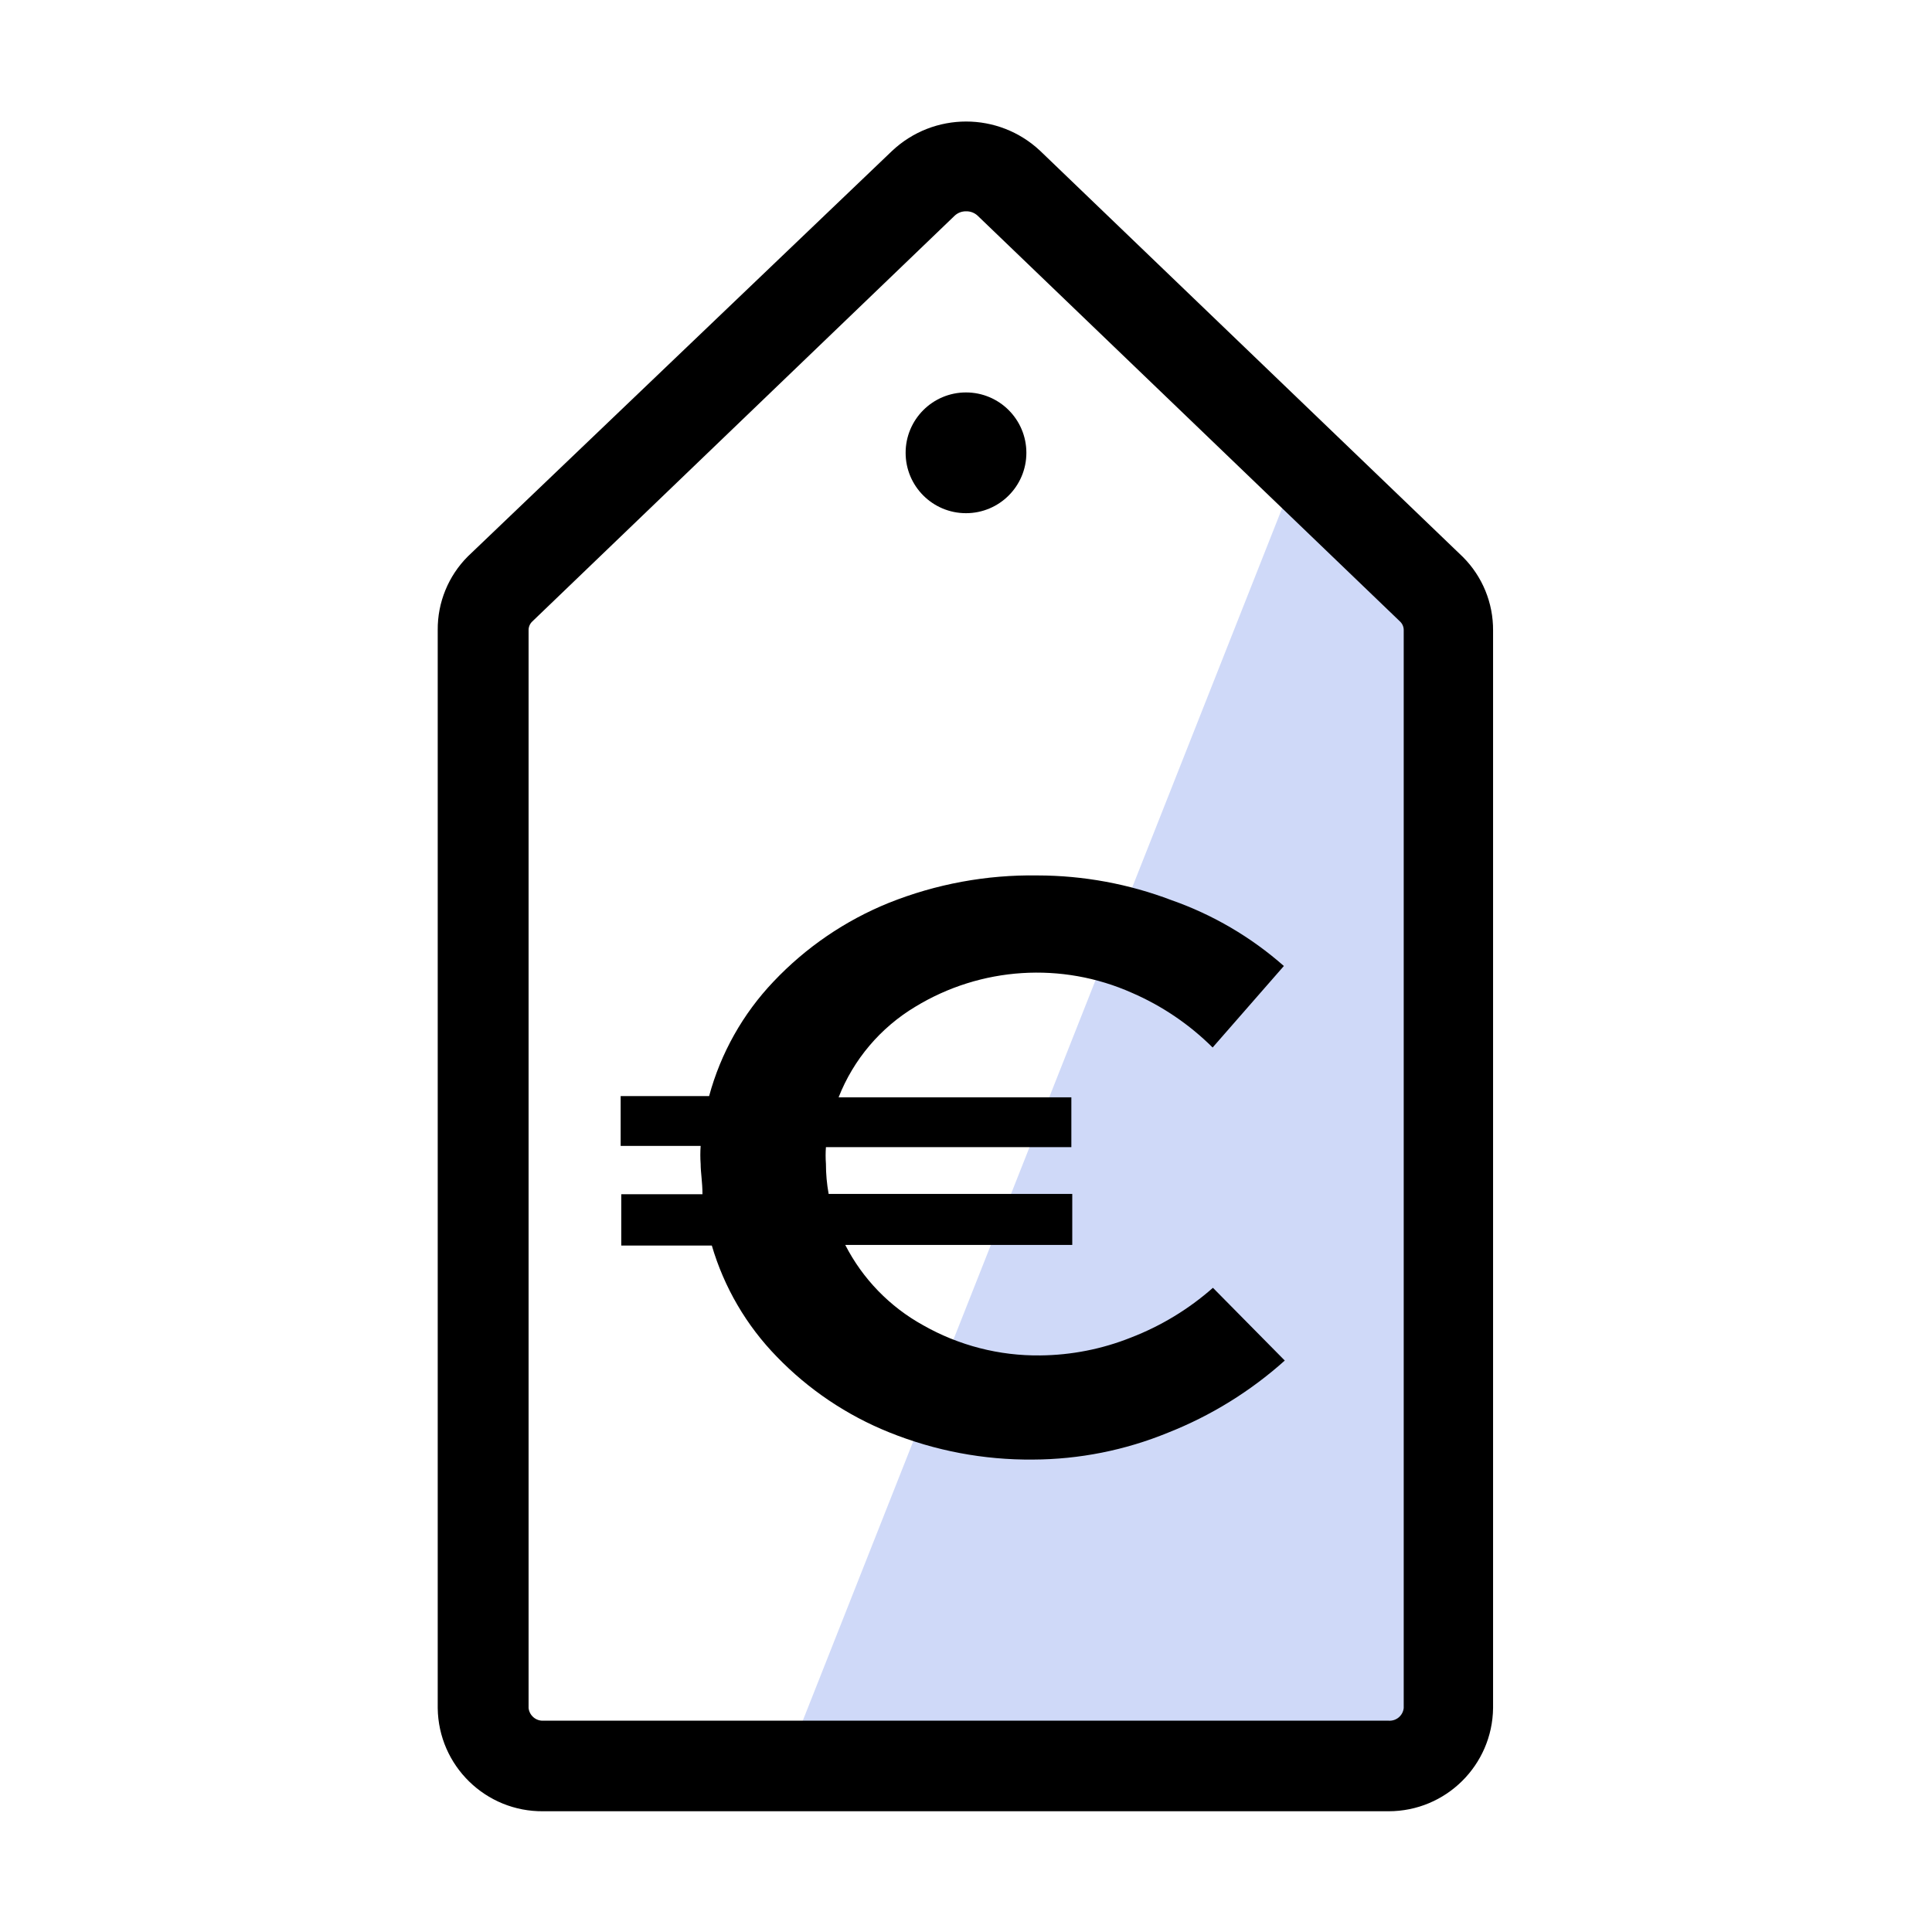
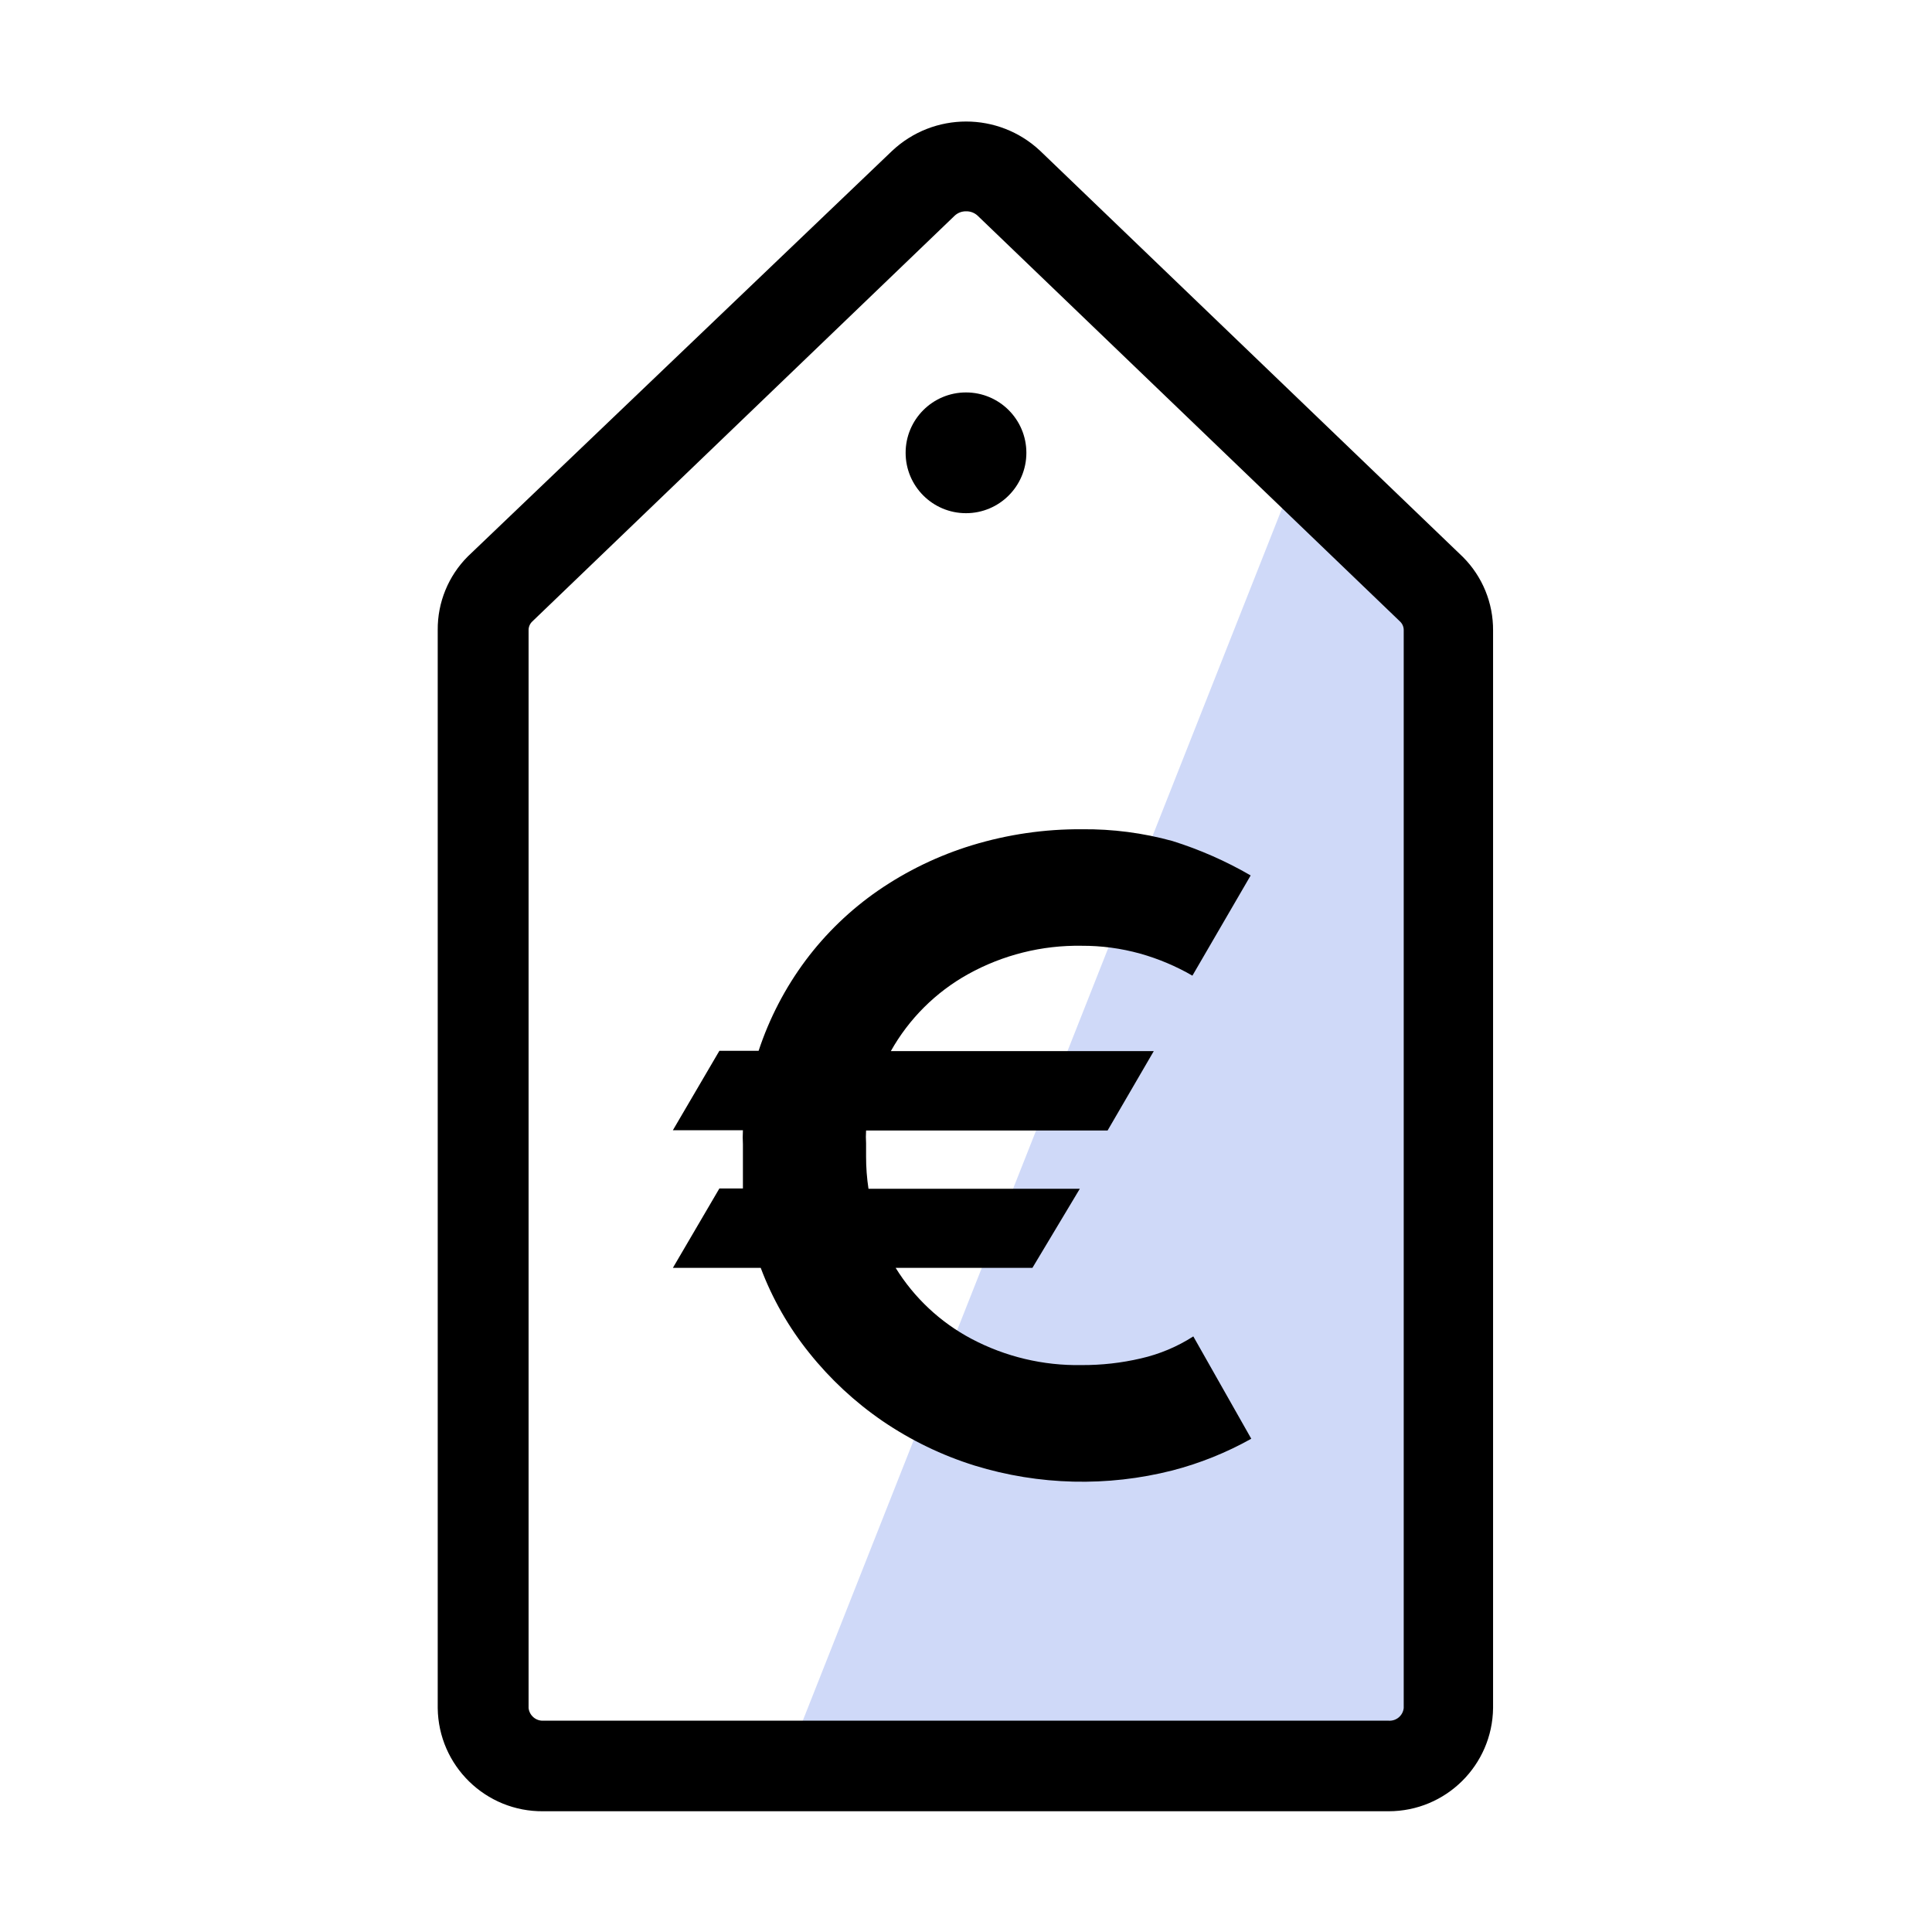
<svg xmlns="http://www.w3.org/2000/svg" id="Layer_1" data-name="Layer 1" viewBox="0 0 64 64">
  <defs>
    <style>.cls-1{fill:#cfd9f8;}</style>
  </defs>
  <polygon class="cls-1" points="47 18.5 43 15.5 26 58.5 47 58.5 47 18.5" />
  <path d="M46,60H18a3.46,3.46,0,0,1-3.5-3.42V20.87a3.41,3.41,0,0,1,1-2.44L29.55,5a3.58,3.58,0,0,1,4.91,0l14,13.45a3.41,3.41,0,0,1,1,2.44V56.58A3.46,3.46,0,0,1,46,60ZM32,7a.54.54,0,0,0-.37.14l-14,13.45a.39.39,0,0,0-.12.28V56.58A.47.47,0,0,0,18,57H46a.47.47,0,0,0,.5-.42V20.87a.39.39,0,0,0-.12-.28l-14-13.45A.54.54,0,0,0,32,7Z" />
  <circle cx="32" cy="15" r="2" />
-   <path d="M42.56,45.07a12.89,12.89,0,0,1-3.87,2.39,11.91,11.91,0,0,1-4.47.89,12.42,12.42,0,0,1-4.76-.9,10.75,10.75,0,0,1-3.73-2.51,8.84,8.84,0,0,1-2.15-3.68h-3V39.56h2.69c0-.4-.06-.72-.06-1a4.21,4.21,0,0,1,0-.6H20.56V36.31h2.93a8.86,8.86,0,0,1,2.13-3.79,10.87,10.87,0,0,1,3.82-2.61A12.73,12.73,0,0,1,34.37,29a12.52,12.52,0,0,1,4.44.82A11.27,11.27,0,0,1,42.53,32L40.17,34.7a8.68,8.68,0,0,0-2.67-1.81,7.74,7.74,0,0,0-7.18.46,6.1,6.1,0,0,0-2.54,3h7.71V38H27.36a3.69,3.69,0,0,0,0,.55,5.54,5.54,0,0,0,.09,1h8.07v1.69H28a6.34,6.34,0,0,0,2.58,2.66,7.66,7.66,0,0,0,3.88,1,8.31,8.31,0,0,0,3-.59,9,9,0,0,0,2.72-1.65Z" />
+   <path d="M41.45,47.66a11,11,0,0,1-2.61,1.05,12.12,12.12,0,0,1-6.55-.16,11.49,11.49,0,0,1-3.06-1.48,11.26,11.26,0,0,1-2.42-2.25A10.23,10.23,0,0,1,25.2,42H22.29l1.54-2.63h.78c0-.17,0-.34,0-.51s0-.33,0-.48v-.47a4.16,4.16,0,0,1,0-.47H22.29l1.54-2.63h1.3a10.55,10.55,0,0,1,1.56-3,10.34,10.34,0,0,1,2.4-2.31A11.33,11.33,0,0,1,32.2,28a12.2,12.2,0,0,1,3.64-.53,10.86,10.86,0,0,1,3,.39A12.79,12.79,0,0,1,41.43,29L39.5,32.32a7.5,7.5,0,0,0-1.73-.73,7.12,7.12,0,0,0-1.94-.26,7.49,7.49,0,0,0-3.76.94,6.62,6.62,0,0,0-2.56,2.55h8.71l-1.53,2.63h-8a3.31,3.31,0,0,0,0,.42v.44a7,7,0,0,0,.08,1.07l7,0L34.2,42H29.67a6.57,6.57,0,0,0,2.51,2.35,7.51,7.51,0,0,0,3.65.87A8.42,8.42,0,0,0,37.79,45a5.46,5.46,0,0,0,1.74-.73Z" />
</svg>
